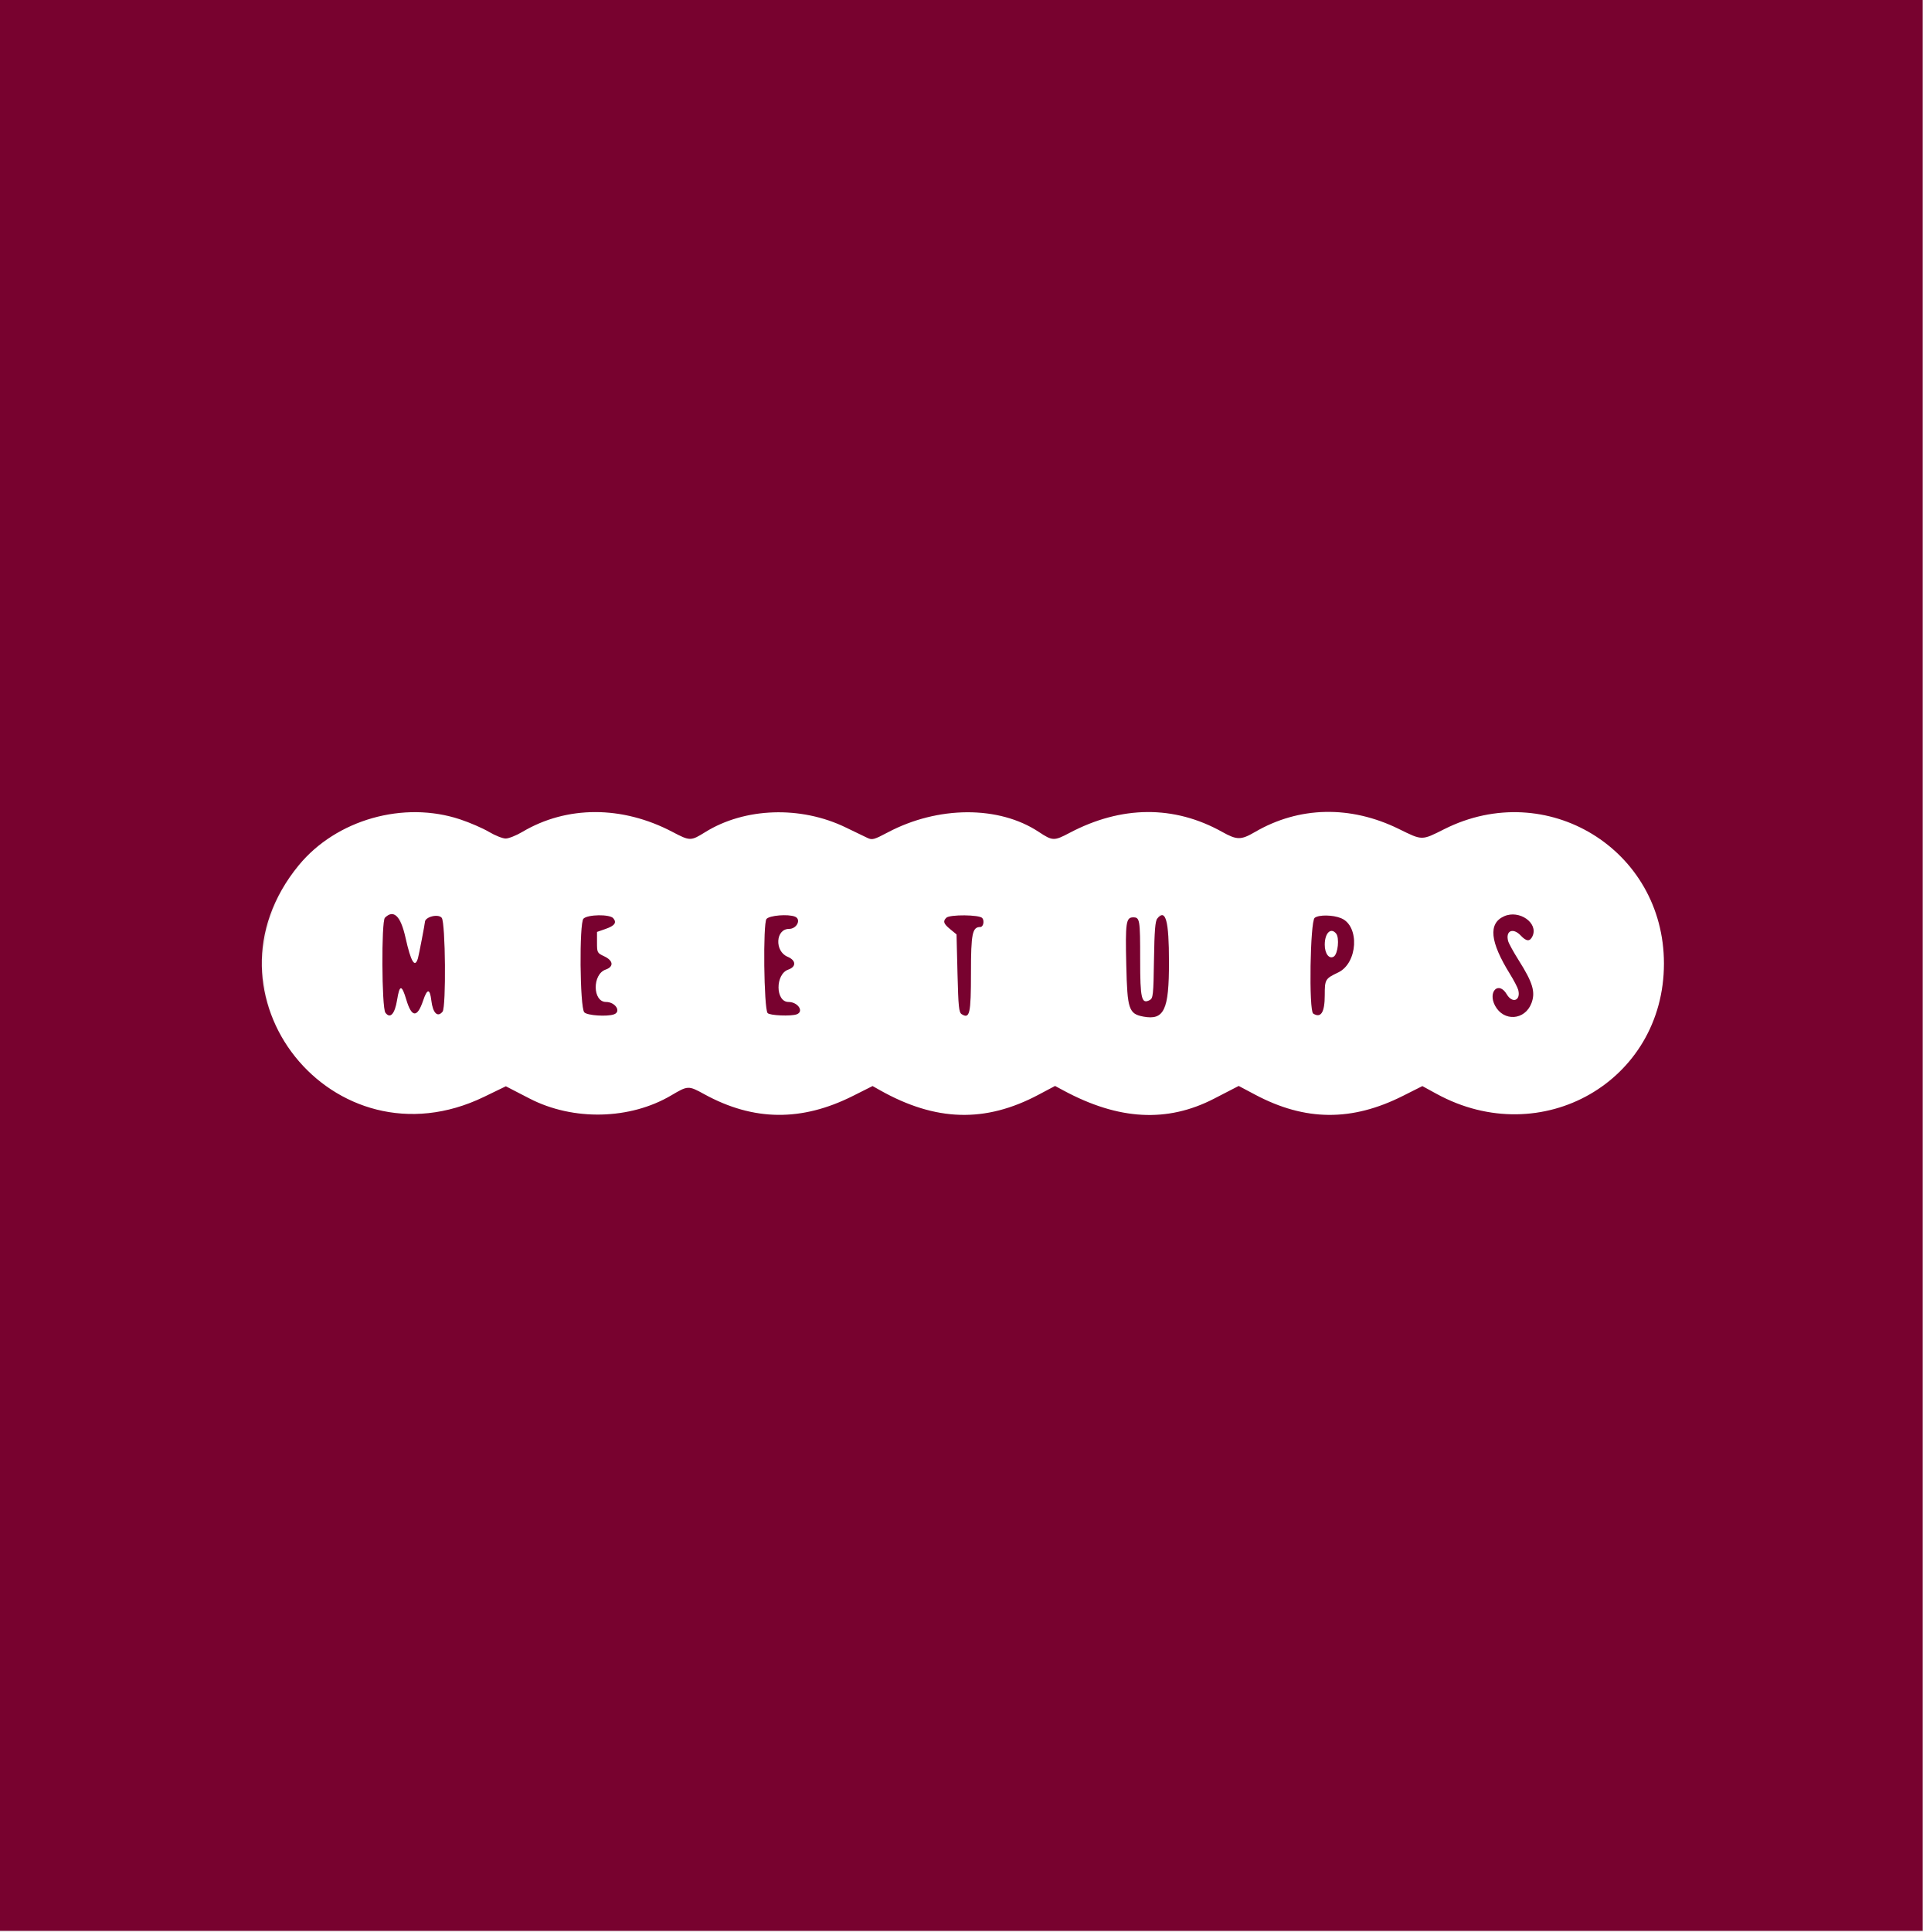
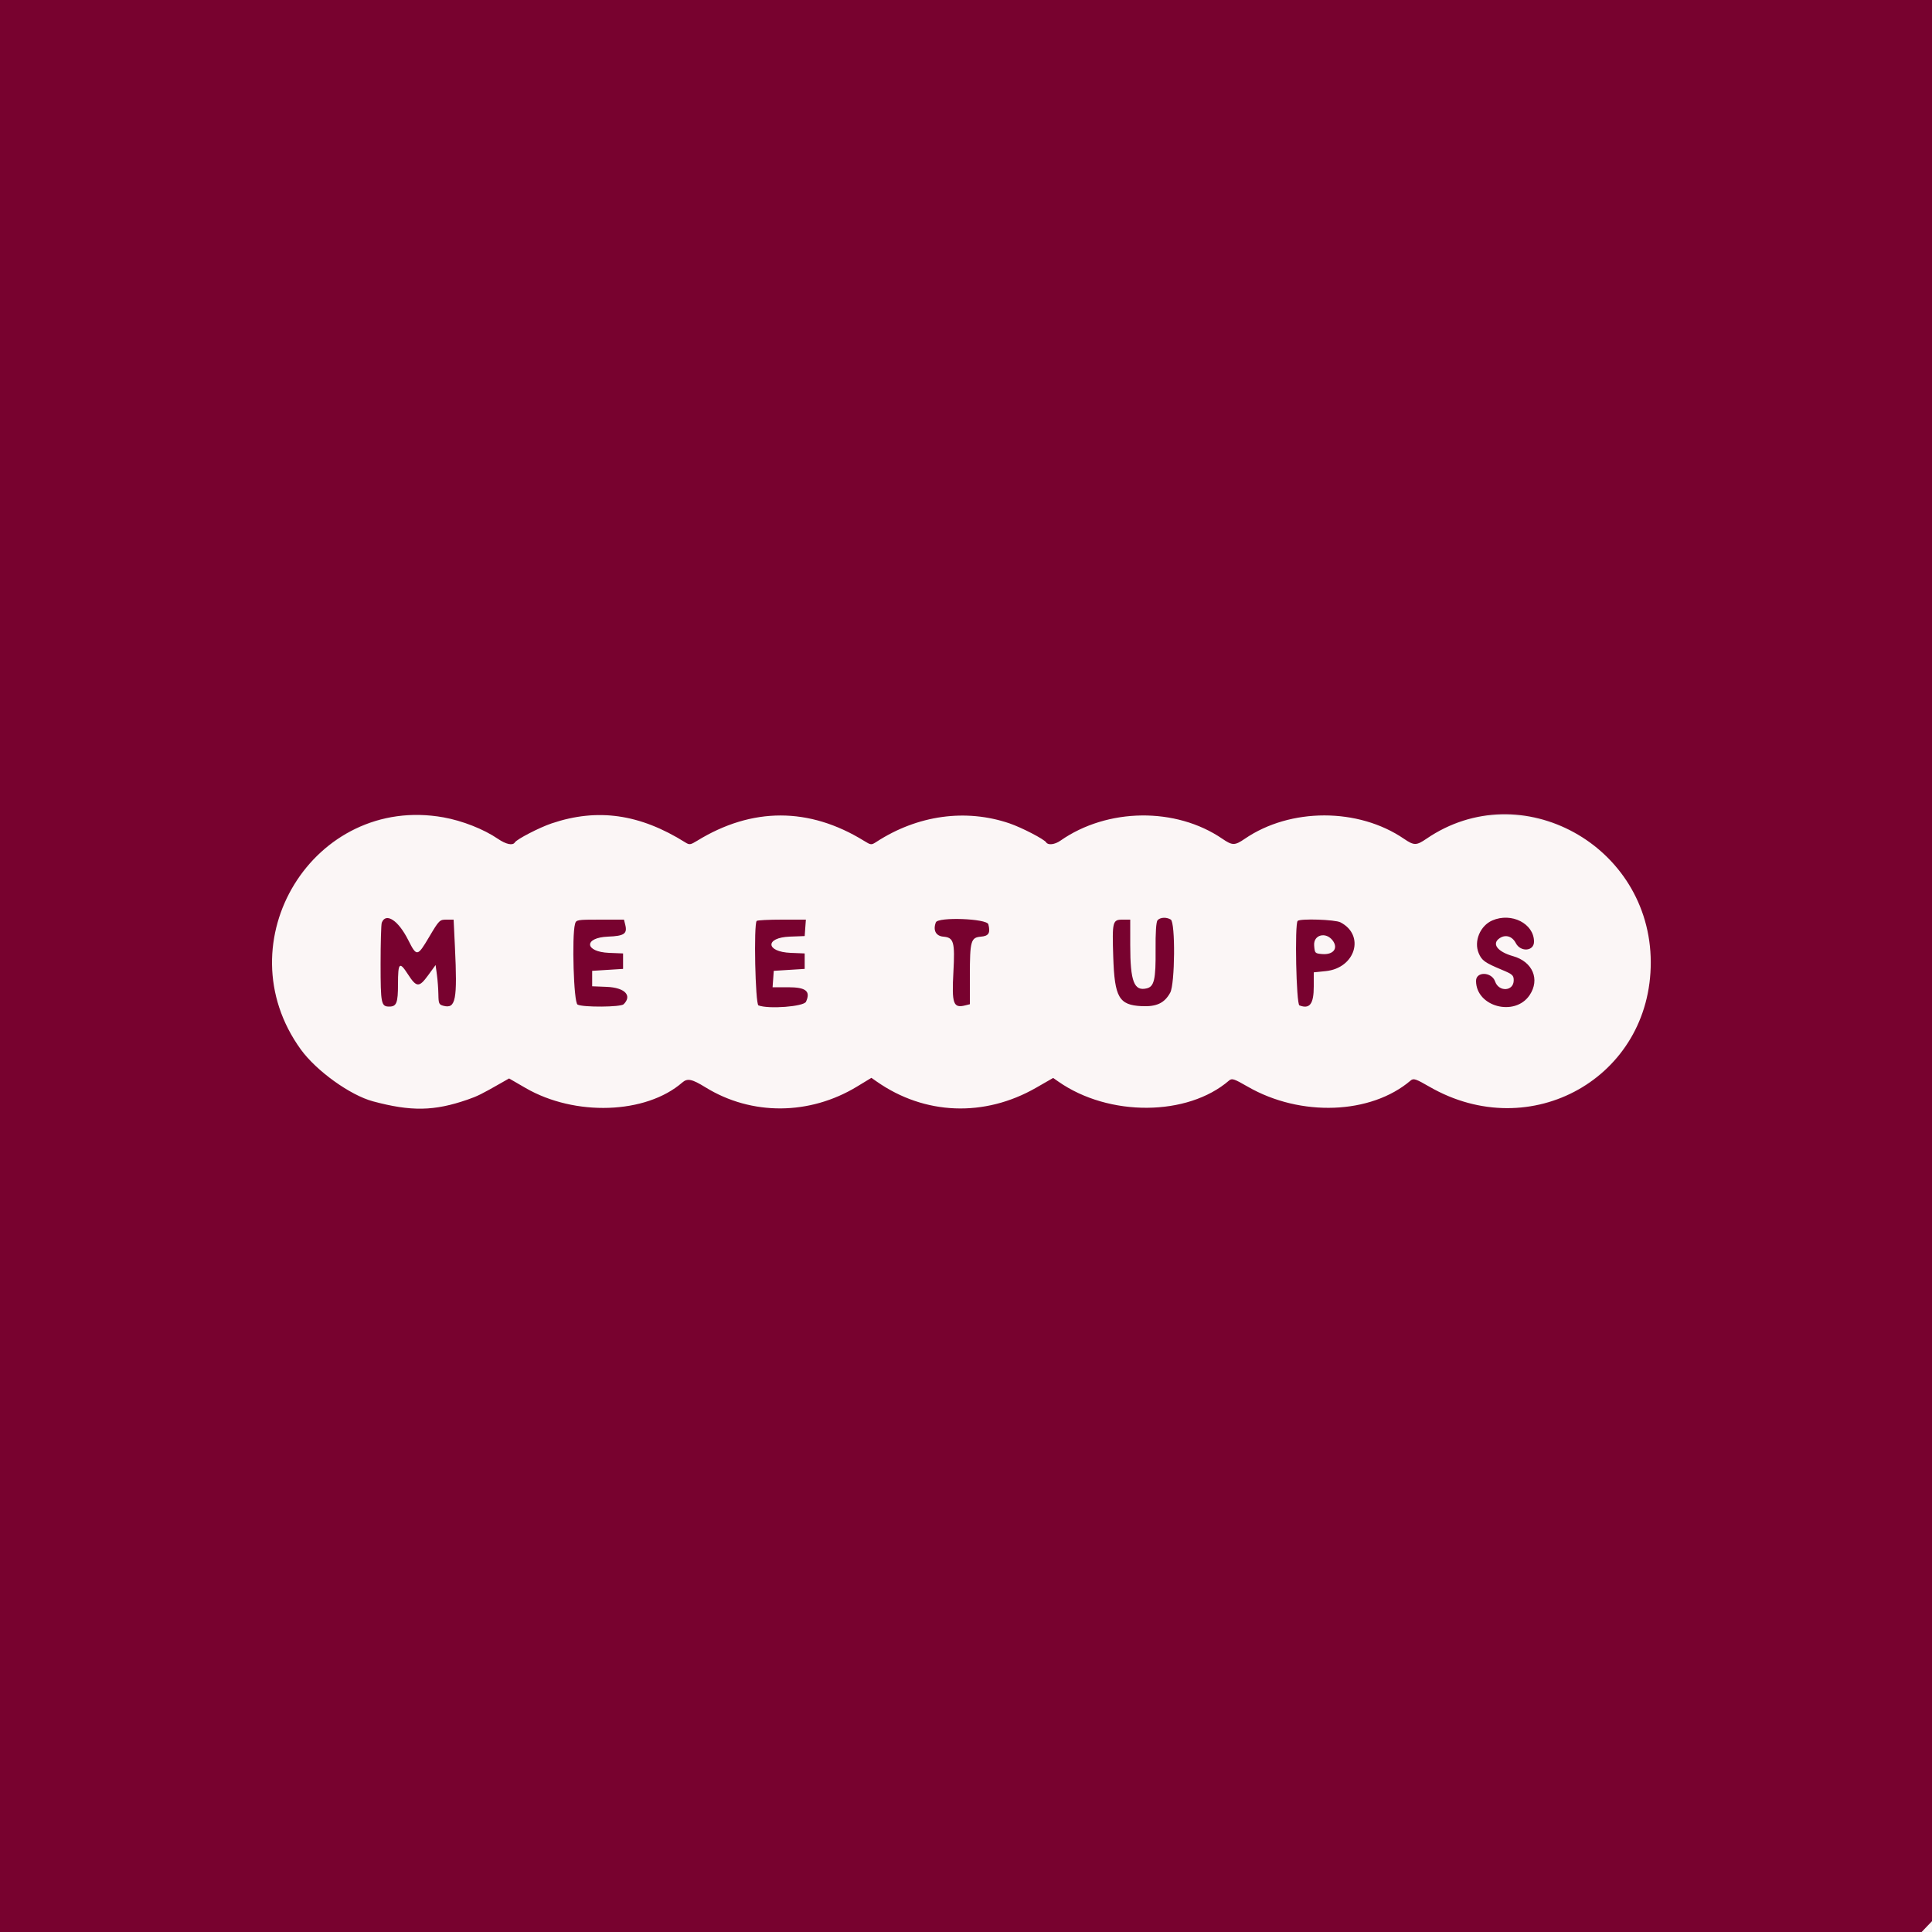
- <svg xmlns="http://www.w3.org/2000/svg" id="svg" version="1.1" width="400" height="401.831" viewBox="0, 0, 400,401.831">
+ <svg xmlns="http://www.w3.org/2000/svg" id="svg" version="1.1" width="400" height="400" viewBox="0, 0, 400,400">
  <g id="svgg">
-     <path id="path0" d="M81.353 169.172 C 52.644 173.768,44.898 211.689,69.522 227.084 C 79.156 233.107,89.704 233.458,100.719 228.124 L 105.239 225.935 106.719 226.701 C 107.534 227.122,109.100 227.930,110.200 228.497 C 119.262 233.167,131.078 232.893,139.665 227.816 C 143.121 225.772,143.216 225.768,146.522 227.583 C 156.747 233.195,166.765 233.307,177.466 227.930 L 181.532 225.886 183.066 226.750 C 194.663 233.277,204.970 233.572,216.049 227.695 L 219.497 225.866 221.249 226.809 C 232.726 232.994,242.843 233.539,252.600 228.499 C 253.700 227.931,255.298 227.106,256.151 226.666 L 257.703 225.866 261.151 227.695 C 271.534 233.203,281.231 233.279,291.857 227.936 L 295.913 225.896 298.857 227.506 C 320.723 239.467,346.171 224.888,346.171 200.400 C 346.171 176.659,321.783 161.739,300.477 172.446 C 295.718 174.837,295.953 174.838,291.031 172.418 C 280.964 167.469,270.269 167.694,261.079 173.048 C 258.174 174.740,257.333 174.737,254.265 173.024 C 244.274 167.446,233.316 167.520,222.491 173.237 C 219.286 174.930,218.972 174.919,216.100 173.019 C 207.815 167.536,195.153 167.583,184.673 173.136 C 181.843 174.635,181.461 174.740,180.480 174.281 C 179.886 174.003,177.870 173.031,176.000 172.121 C 166.621 167.554,154.953 167.939,146.681 173.089 C 143.714 174.936,143.532 174.934,139.911 173.030 C 129.454 167.531,117.940 167.527,108.671 173.020 C 107.391 173.779,105.828 174.400,105.200 174.400 C 104.572 174.400,103.009 173.779,101.729 173.020 C 96.281 169.792,87.656 168.163,81.353 169.172 M317.497 191.027 C 318.764 191.857,319.368 193.513,318.832 194.689 C 318.295 195.868,317.567 195.842,316.400 194.600 C 314.788 192.884,313.194 193.544,313.742 195.701 C 313.868 196.195,314.874 198.026,315.976 199.769 C 318.894 204.380,319.478 206.358,318.599 208.658 C 317.238 212.222,312.830 212.524,311.038 209.176 C 309.468 206.244,311.791 203.968,313.464 206.800 C 314.639 208.789,316.420 208.120,315.859 205.899 C 315.734 205.405,314.964 203.920,314.146 202.600 C 310.853 197.280,310.015 194.215,311.231 191.941 C 312.209 190.115,315.396 189.650,317.497 191.027 M83.132 190.918 C 83.368 191.203,83.923 193.060,84.366 195.046 C 85.490 200.095,86.316 201.453,86.953 199.300 C 87.135 198.684,88.400 192.114,88.400 191.784 C 88.400 190.697,91.181 189.994,91.898 190.900 C 92.679 191.887,92.834 209.469,92.070 210.411 C 91.033 211.689,90.046 210.706,89.736 208.086 C 89.436 205.559,88.883 205.566,88.026 208.107 C 86.806 211.729,85.649 211.670,84.532 207.929 C 83.577 204.732,83.132 204.740,82.613 207.961 C 82.137 210.910,81.173 211.965,80.177 210.624 C 79.409 209.589,79.321 191.639,80.080 190.880 C 80.716 190.244,82.592 190.267,83.132 190.918 M127.589 190.987 C 128.350 191.904,127.883 192.546,125.967 193.211 L 124.200 193.826 124.200 196.010 C 124.200 198.141,124.236 198.211,125.700 198.900 C 127.608 199.798,127.740 201.053,125.992 201.663 C 123.187 202.641,123.269 208.400,126.088 208.400 C 127.992 208.400,129.288 210.374,127.767 210.957 C 126.355 211.499,122.109 211.214,121.549 210.539 C 120.634 209.436,120.488 191.969,121.387 191.070 C 122.275 190.182,126.869 190.120,127.589 190.987 M165.367 190.643 C 166.753 191.175,165.788 193.200,164.149 193.200 C 161.342 193.200,161.101 197.847,163.849 198.994 C 165.629 199.738,165.700 201.067,163.992 201.663 C 161.255 202.617,161.304 208.400,164.049 208.400 C 165.986 208.400,167.307 210.366,165.767 210.957 C 164.591 211.409,160.113 211.219,159.694 210.700 C 158.916 209.736,158.711 191.961,159.469 191.124 C 160.133 190.390,163.906 190.082,165.367 190.643 M204.358 190.949 C 204.839 191.529,204.564 192.800,203.957 192.800 C 202.279 192.800,202.000 194.163,202.000 202.351 C 202.000 210.848,201.743 211.989,200.066 210.934 C 199.492 210.572,199.372 209.401,199.200 202.428 L 199.000 194.341 197.696 193.270 C 195.282 191.288,196.190 190.400,200.631 190.400 C 202.916 190.400,204.039 190.566,204.358 190.949 M242.694 191.632 C 243.444 193.102,243.386 207.181,242.622 209.009 C 241.444 211.827,237.471 212.388,235.476 210.017 C 234.532 208.895,234.498 208.624,234.313 200.731 C 234.106 191.866,234.260 190.800,235.747 190.800 C 237.128 190.800,237.200 191.234,237.200 199.604 C 237.200 207.754,237.479 208.921,239.204 207.998 C 239.891 207.630,239.964 206.936,240.077 199.659 C 240.218 190.586,240.975 188.263,242.694 191.632 M279.027 190.986 C 282.905 192.606,282.476 200.316,278.400 202.258 C 275.696 203.546,275.600 203.709,275.600 206.987 C 275.600 210.564,274.806 211.827,273.200 210.807 C 272.276 210.220,272.564 191.633,273.508 190.900 C 274.381 190.223,277.311 190.269,279.027 190.986 M276.014 194.374 C 275.419 195.486,275.504 197.718,276.177 198.624 C 277.122 199.897,278.174 198.919,278.323 196.628 C 278.497 193.954,277.014 192.506,276.014 194.374 " stroke="none" fill="#ffffff" fill-rule="evenodd" />
-     <path id="path1" d="M0.000 200.800 L 0.000 401.600 200.000 401.600 L 400.000 401.600 400.000 200.800 L 400.000 0.000 200.000 0.000 L 0.000 0.000 0.000 200.800 M95.716 170.412 C 97.742 171.087,100.448 172.261,101.729 173.020 C 103.009 173.779,104.572 174.400,105.200 174.400 C 105.828 174.400,107.391 173.779,108.671 173.020 C 117.940 167.527,129.454 167.531,139.911 173.030 C 143.532 174.934,143.714 174.936,146.681 173.089 C 154.953 167.939,166.621 167.554,176.000 172.121 C 177.870 173.031,179.886 174.003,180.480 174.281 C 181.461 174.740,181.843 174.635,184.673 173.136 C 195.153 167.583,207.815 167.536,216.100 173.019 C 218.972 174.919,219.286 174.930,222.491 173.237 C 233.316 167.520,244.274 167.446,254.265 173.024 C 257.333 174.737,258.174 174.740,261.079 173.048 C 270.269 167.694,280.964 167.469,291.031 172.418 C 295.953 174.838,295.718 174.837,300.477 172.446 C 321.783 161.739,346.171 176.659,346.171 200.400 C 346.171 224.888,320.723 239.467,298.857 227.506 L 295.913 225.896 291.857 227.936 C 281.231 233.279,271.534 233.203,261.151 227.695 L 257.703 225.866 256.151 226.666 C 255.298 227.106,253.700 227.931,252.600 228.499 C 242.843 233.539,232.726 232.994,221.249 226.809 L 219.497 225.866 216.049 227.695 C 204.970 233.572,194.663 233.277,183.066 226.750 L 181.532 225.886 177.466 227.930 C 166.765 233.307,156.747 233.195,146.522 227.583 C 143.216 225.768,143.121 225.772,139.665 227.816 C 131.078 232.893,119.262 233.167,110.200 228.497 C 109.100 227.930,107.534 227.122,106.719 226.701 L 105.239 225.935 100.719 228.124 C 69.350 243.315,40.096 206.755,62.167 179.945 C 69.957 170.483,83.980 166.498,95.716 170.412 M312.931 190.568 C 309.580 192.066,309.961 195.839,314.146 202.600 C 314.964 203.920,315.734 205.405,315.859 205.899 C 316.420 208.120,314.639 208.789,313.464 206.800 C 311.791 203.968,309.468 206.244,311.038 209.176 C 312.830 212.524,317.238 212.222,318.599 208.658 C 319.478 206.358,318.894 204.380,315.976 199.769 C 314.874 198.026,313.868 196.195,313.742 195.701 C 313.194 193.544,314.788 192.884,316.400 194.600 C 317.567 195.842,318.295 195.868,318.832 194.689 C 320.072 191.967,316.063 189.167,312.931 190.568 M80.080 190.880 C 79.321 191.639,79.409 209.589,80.177 210.624 C 81.173 211.965,82.137 210.910,82.613 207.961 C 83.132 204.740,83.577 204.732,84.532 207.929 C 85.649 211.670,86.806 211.729,88.026 208.107 C 88.883 205.566,89.436 205.559,89.736 208.086 C 90.046 210.706,91.033 211.689,92.070 210.411 C 92.834 209.469,92.679 191.887,91.898 190.900 C 91.181 189.994,88.400 190.697,88.400 191.784 C 88.400 192.114,87.135 198.684,86.953 199.300 C 86.316 201.453,85.490 200.095,84.366 195.046 C 83.351 190.491,81.890 189.070,80.080 190.880 M121.387 191.070 C 120.488 191.969,120.634 209.436,121.549 210.539 C 122.109 211.214,126.355 211.499,127.767 210.957 C 129.288 210.374,127.992 208.400,126.088 208.400 C 123.269 208.400,123.187 202.641,125.992 201.663 C 127.740 201.053,127.608 199.798,125.700 198.900 C 124.236 198.211,124.200 198.141,124.200 196.010 L 124.200 193.826 125.967 193.211 C 127.883 192.546,128.350 191.904,127.589 190.987 C 126.869 190.120,122.275 190.182,121.387 191.070 M159.469 191.124 C 158.711 191.961,158.916 209.736,159.694 210.700 C 160.113 211.219,164.591 211.409,165.767 210.957 C 167.307 210.366,165.986 208.400,164.049 208.400 C 161.304 208.400,161.255 202.617,163.992 201.663 C 165.700 201.067,165.629 199.738,163.849 198.994 C 161.101 197.847,161.342 193.200,164.149 193.200 C 165.788 193.200,166.753 191.175,165.367 190.643 C 163.906 190.082,160.133 190.390,159.469 191.124 M196.880 190.880 C 196.128 191.632,196.294 192.119,197.696 193.270 L 199.000 194.341 199.200 202.428 C 199.372 209.401,199.492 210.572,200.066 210.934 C 201.743 211.989,202.000 210.848,202.000 202.351 C 202.000 194.163,202.279 192.800,203.957 192.800 C 204.564 192.800,204.839 191.529,204.358 190.949 C 203.766 190.236,197.581 190.179,196.880 190.880 M240.760 191.047 C 240.332 191.562,240.171 193.585,240.077 199.659 C 239.964 206.936,239.891 207.630,239.204 207.998 C 237.479 208.921,237.200 207.754,237.200 199.604 C 237.200 191.234,237.128 190.800,235.747 190.800 C 234.260 190.800,234.106 191.866,234.313 200.731 C 234.529 209.943,234.837 210.870,237.869 211.439 C 242.180 212.248,243.202 210.076,243.194 200.113 C 243.187 191.452,242.513 188.939,240.760 191.047 M273.508 190.900 C 272.564 191.633,272.276 210.220,273.200 210.807 C 274.806 211.827,275.600 210.564,275.600 206.987 C 275.600 203.709,275.696 203.546,278.400 202.258 C 282.476 200.316,282.905 192.606,279.027 190.986 C 277.311 190.269,274.381 190.223,273.508 190.900 M277.974 194.169 C 278.699 195.042,278.347 198.428,277.477 198.959 C 276.511 199.547,275.600 198.352,275.600 196.497 C 275.600 194.060,276.859 192.825,277.974 194.169 " stroke="none" fill="#78022f" fill-rule="evenodd" />
+     <path id="path0" d="M80.400 169.388 C 55.925 175.014,47.904 204.746,66.311 221.613 C 75.589 230.115,89.997 231.961,100.600 226.007 C 101.480 225.513,102.920 224.698,103.800 224.195 L 105.400 223.281 108.800 225.252 C 119.028 231.180,133.728 230.670,141.255 224.127 C 142.324 223.197,143.254 223.390,146.068 225.125 C 155.591 230.996,167.602 230.935,177.439 224.964 L 180.416 223.157 181.508 223.921 C 191.438 230.872,203.810 231.352,214.523 225.202 L 218.047 223.179 219.123 223.932 C 229.580 231.250,245.859 231.149,254.465 223.714 C 255.056 223.204,255.490 223.346,258.308 224.971 C 269.255 231.285,283.836 230.739,292.065 223.707 C 292.653 223.205,293.105 223.355,295.944 224.992 C 321.710 239.854,350.602 214.854,339.611 187.208 C 332.897 170.322,310.309 163.409,295.328 173.656 C 293.246 175.080,292.755 175.081,290.672 173.659 C 281.228 167.212,267.150 167.211,257.728 173.656 C 255.645 175.081,255.155 175.081,253.072 173.656 C 243.450 167.074,229.277 167.244,219.538 174.057 C 218.386 174.864,216.990 175.031,216.606 174.410 C 216.198 173.749,211.531 171.331,209.000 170.468 C 199.947 167.383,189.996 168.761,181.484 174.277 C 180.393 174.984,180.336 174.980,178.884 174.085 C 167.535 167.086,155.687 167.086,144.312 174.085 C 142.974 174.908,142.733 174.943,141.912 174.428 C 132.481 168.513,123.717 167.263,114.200 170.476 C 111.678 171.327,107.005 173.744,106.594 174.410 C 106.158 175.115,104.772 174.819,103.072 173.659 C 97.048 169.547,87.518 167.751,80.400 169.388 M242.400 190.391 C 243.369 191.004,243.269 203.708,242.281 205.518 C 241.095 207.689,239.442 208.465,236.329 208.310 C 231.666 208.078,230.760 206.498,230.486 198.125 C 230.247 190.796,230.345 190.400,232.408 190.400 L 234.000 190.400 234.002 195.700 C 234.005 203.233,234.800 205.288,237.451 204.623 C 238.966 204.243,239.306 202.733,239.254 196.637 C 239.198 190.146,239.878 188.797,242.400 190.391 M314.553 190.555 C 316.307 191.287,317.600 193.158,317.600 194.962 C 317.600 196.962,314.821 197.175,313.826 195.251 C 313.099 193.845,311.733 193.421,310.509 194.223 C 308.758 195.370,309.997 197.044,313.281 197.970 C 317.326 199.111,318.878 202.785,316.688 206.035 C 313.631 210.571,305.600 208.433,305.600 203.083 C 305.600 201.090,308.839 201.188,309.541 203.202 C 310.321 205.442,313.400 205.249,313.400 202.961 C 313.400 201.931,313.146 201.703,310.994 200.805 C 307.392 199.301,306.787 198.867,306.143 197.326 C 304.227 192.739,309.540 188.460,314.553 190.555 M82.721 191.500 C 83.148 192.105,83.956 193.511,84.517 194.625 C 86.275 198.114,86.421 198.093,88.839 194.009 C 90.913 190.505,91.018 190.400,92.446 190.400 L 93.917 190.400 94.190 196.100 C 94.712 207.005,94.354 208.877,91.862 208.251 C 90.888 208.007,90.797 207.811,90.765 205.892 C 90.746 204.742,90.608 202.900,90.458 201.800 L 90.186 199.800 88.642 201.919 C 86.766 204.494,86.235 204.466,84.451 201.703 C 82.697 198.987,82.400 199.283,82.400 203.744 C 82.400 207.633,82.104 208.400,80.600 208.400 C 78.916 208.400,78.800 207.830,78.800 199.553 C 78.800 195.215,78.909 191.381,79.043 191.033 C 79.468 189.924,81.821 190.223,82.721 191.500 M129.451 191.462 C 129.917 193.319,129.239 193.788,125.900 193.916 C 120.800 194.112,120.980 197.075,126.105 197.283 L 129.000 197.400 129.000 199.000 L 129.000 200.600 125.800 200.800 L 122.600 201.000 122.600 202.600 L 122.600 204.200 125.582 204.319 C 128.907 204.452,129.600 204.805,129.600 206.369 C 129.600 208.155,128.983 208.400,124.494 208.400 C 118.394 208.400,118.799 209.006,118.805 199.886 C 118.813 189.444,118.265 190.400,124.239 190.400 L 129.185 190.400 129.451 191.462 M166.723 192.100 L 166.600 193.800 163.522 193.916 C 158.338 194.113,158.499 197.071,163.705 197.283 L 166.600 197.400 166.600 199.000 L 166.600 200.600 163.400 200.800 L 160.200 201.000 160.077 202.700 L 159.954 204.400 163.186 204.400 C 166.868 204.400,167.869 205.214,166.873 207.400 C 166.417 208.401,159.129 208.962,157.033 208.157 C 156.374 207.904,156.027 191.307,156.667 190.667 C 156.813 190.520,159.164 190.400,161.890 190.400 L 166.846 190.400 166.723 192.100 M204.628 191.368 C 205.082 193.177,204.710 193.790,203.077 193.925 C 201.005 194.097,200.800 194.822,200.800 201.983 L 200.800 207.913 199.832 208.156 C 197.368 208.775,197.033 207.828,197.392 201.253 C 197.732 195.028,197.470 194.103,195.320 193.925 C 193.763 193.797,193.131 192.600,193.758 190.966 C 194.203 189.805,204.329 190.180,204.628 191.368 M277.521 190.959 C 282.667 193.620,280.632 200.422,274.500 201.056 L 272.000 201.314 272.000 204.228 C 272.000 207.870,271.165 208.975,269.033 208.157 C 268.374 207.904,268.027 191.307,268.667 190.667 C 269.190 190.144,276.405 190.382,277.521 190.959 M272.679 193.872 C 272.103 194.028,271.982 194.404,272.079 195.733 C 272.209 197.528,274.393 198.368,275.828 197.177 C 277.588 195.716,275.186 193.196,272.679 193.872 M398.800 399.000 L 397.861 400.000 398.930 400.000 C 399.805 400.000,400.000 399.817,400.000 399.000 C 400.000 398.450,399.941 398.000,399.870 398.000 C 399.798 398.000,399.317 398.450,398.800 399.000 " stroke="none" fill="#fbf6f6" fill-rule="evenodd" />
+     <path id="path1" d="M0.000 200.000 L 0.000 400.000 198.925 400.000 L 397.850 400.000 398.925 398.878 L 400.000 397.756 400.000 198.878 L 400.000 0.000 200.000 0.000 L 0.000 0.000 0.000 200.000 M91.827 169.224 C 95.721 169.921,100.161 171.672,103.072 173.659 C 104.772 174.819,106.158 175.115,106.594 174.410 C 107.005 173.744,111.678 171.327,114.200 170.476 C 123.717 167.263,132.481 168.513,141.912 174.428 C 142.733 174.943,142.974 174.908,144.312 174.085 C 155.687 167.086,167.535 167.086,178.884 174.085 C 180.336 174.980,180.393 174.984,181.484 174.277 C 189.996 168.761,199.947 167.383,209.000 170.468 C 211.531 171.331,216.198 173.749,216.606 174.410 C 216.990 175.031,218.386 174.864,219.538 174.057 C 229.277 167.244,243.450 167.074,253.072 173.656 C 255.155 175.081,255.645 175.081,257.728 173.656 C 267.150 167.211,281.228 167.212,290.672 173.659 C 292.755 175.081,293.246 175.080,295.328 173.656 C 314.914 160.259,341.715 174.999,341.773 199.200 C 341.830 223.098,316.943 237.104,295.944 224.992 C 293.105 223.355,292.653 223.205,292.065 223.707 C 283.836 230.739,269.255 231.285,258.308 224.971 C 255.490 223.346,255.056 223.204,254.465 223.714 C 245.859 231.149,229.580 231.250,219.123 223.932 L 218.047 223.179 214.523 225.202 C 203.810 231.352,191.438 230.872,181.508 223.921 L 180.416 223.157 177.439 224.964 C 167.602 230.935,155.591 230.996,146.068 225.125 C 143.254 223.390,142.324 223.197,141.255 224.127 C 133.728 230.670,119.028 231.180,108.800 225.252 L 105.400 223.281 103.800 224.195 C 99.691 226.542,98.857 226.955,96.800 227.667 C 89.875 230.064,85.152 230.148,77.200 228.016 C 72.505 226.758,65.480 221.705,62.284 217.287 C 46.165 195.011,64.968 164.421,91.827 169.224 M239.652 190.537 C 239.366 190.882,239.223 193.067,239.254 196.637 C 239.306 202.733,238.966 204.243,237.451 204.623 C 234.800 205.288,234.005 203.233,234.002 195.700 L 234.000 190.400 232.408 190.400 C 230.345 190.400,230.247 190.796,230.486 198.125 C 230.760 206.498,231.666 208.078,236.329 208.310 C 239.442 208.465,241.095 207.689,242.281 205.518 C 243.269 203.708,243.369 191.004,242.400 190.391 C 241.532 189.843,240.168 189.915,239.652 190.537 M308.959 190.572 C 306.456 191.661,305.118 194.872,306.143 197.326 C 306.787 198.867,307.392 199.301,310.994 200.805 C 313.146 201.703,313.400 201.931,313.400 202.961 C 313.400 205.249,310.321 205.442,309.541 203.202 C 308.839 201.188,305.600 201.090,305.600 203.083 C 305.600 208.433,313.631 210.571,316.688 206.035 C 318.878 202.785,317.326 199.111,313.281 197.970 C 309.997 197.044,308.758 195.370,310.509 194.223 C 311.733 193.421,313.099 193.845,313.826 195.251 C 314.821 197.175,317.600 196.962,317.600 194.962 C 317.600 191.218,312.927 188.844,308.959 190.572 M79.043 191.033 C 78.909 191.381,78.800 195.215,78.800 199.553 C 78.800 207.830,78.916 208.400,80.600 208.400 C 82.104 208.400,82.400 207.633,82.400 203.744 C 82.400 199.283,82.697 198.987,84.451 201.703 C 86.235 204.466,86.766 204.494,88.642 201.919 L 90.186 199.800 90.458 201.800 C 90.608 202.900,90.746 204.742,90.765 205.892 C 90.797 207.811,90.888 208.007,91.862 208.251 C 94.354 208.877,94.712 207.005,94.190 196.100 L 93.917 190.400 92.446 190.400 C 91.018 190.400,90.913 190.505,88.839 194.009 C 86.421 198.093,86.275 198.114,84.517 194.625 C 82.461 190.542,79.881 188.849,79.043 191.033 M119.052 191.300 C 118.361 193.880,118.789 207.566,119.574 207.986 C 120.678 208.577,128.517 208.523,129.120 207.920 C 130.945 206.095,129.347 204.470,125.582 204.319 L 122.600 204.200 122.600 202.600 L 122.600 201.000 125.800 200.800 L 129.000 200.600 129.000 199.000 L 129.000 197.400 126.105 197.283 C 120.980 197.075,120.800 194.112,125.900 193.916 C 129.239 193.788,129.917 193.319,129.451 191.462 L 129.185 190.400 124.239 190.400 C 119.448 190.400,119.286 190.428,119.052 191.300 M156.667 190.667 C 156.027 191.307,156.374 207.904,157.033 208.157 C 159.129 208.962,166.417 208.401,166.873 207.400 C 167.869 205.214,166.868 204.400,163.186 204.400 L 159.954 204.400 160.077 202.700 L 160.200 201.000 163.400 200.800 L 166.600 200.600 166.600 199.000 L 166.600 197.400 163.705 197.283 C 158.499 197.071,158.338 194.113,163.522 193.916 L 166.600 193.800 166.723 192.100 L 166.846 190.400 161.890 190.400 C 159.164 190.400,156.813 190.520,156.667 190.667 M193.758 190.966 C 193.131 192.600,193.763 193.797,195.320 193.925 C 197.470 194.103,197.732 195.028,197.392 201.253 C 197.033 207.828,197.368 208.775,199.832 208.156 L 200.800 207.913 200.800 201.983 C 200.800 194.822,201.005 194.097,203.077 193.925 C 204.710 193.790,205.082 193.177,204.628 191.368 C 204.329 190.180,194.203 189.805,193.758 190.966 M268.667 190.667 C 268.027 191.307,268.374 207.904,269.033 208.157 C 271.165 208.975,272.000 207.870,272.000 204.228 L 272.000 201.314 274.500 201.056 C 280.632 200.422,282.667 193.620,277.521 190.959 C 276.405 190.382,269.190 190.144,268.667 190.667 M275.900 194.698 C 277.142 196.324,276.070 197.719,273.728 197.526 C 272.245 197.404,272.196 197.351,272.079 195.733 C 271.919 193.545,274.487 192.849,275.900 194.698 " stroke="none" fill="#78022f" fill-rule="evenodd" />
  </g>
</svg>
